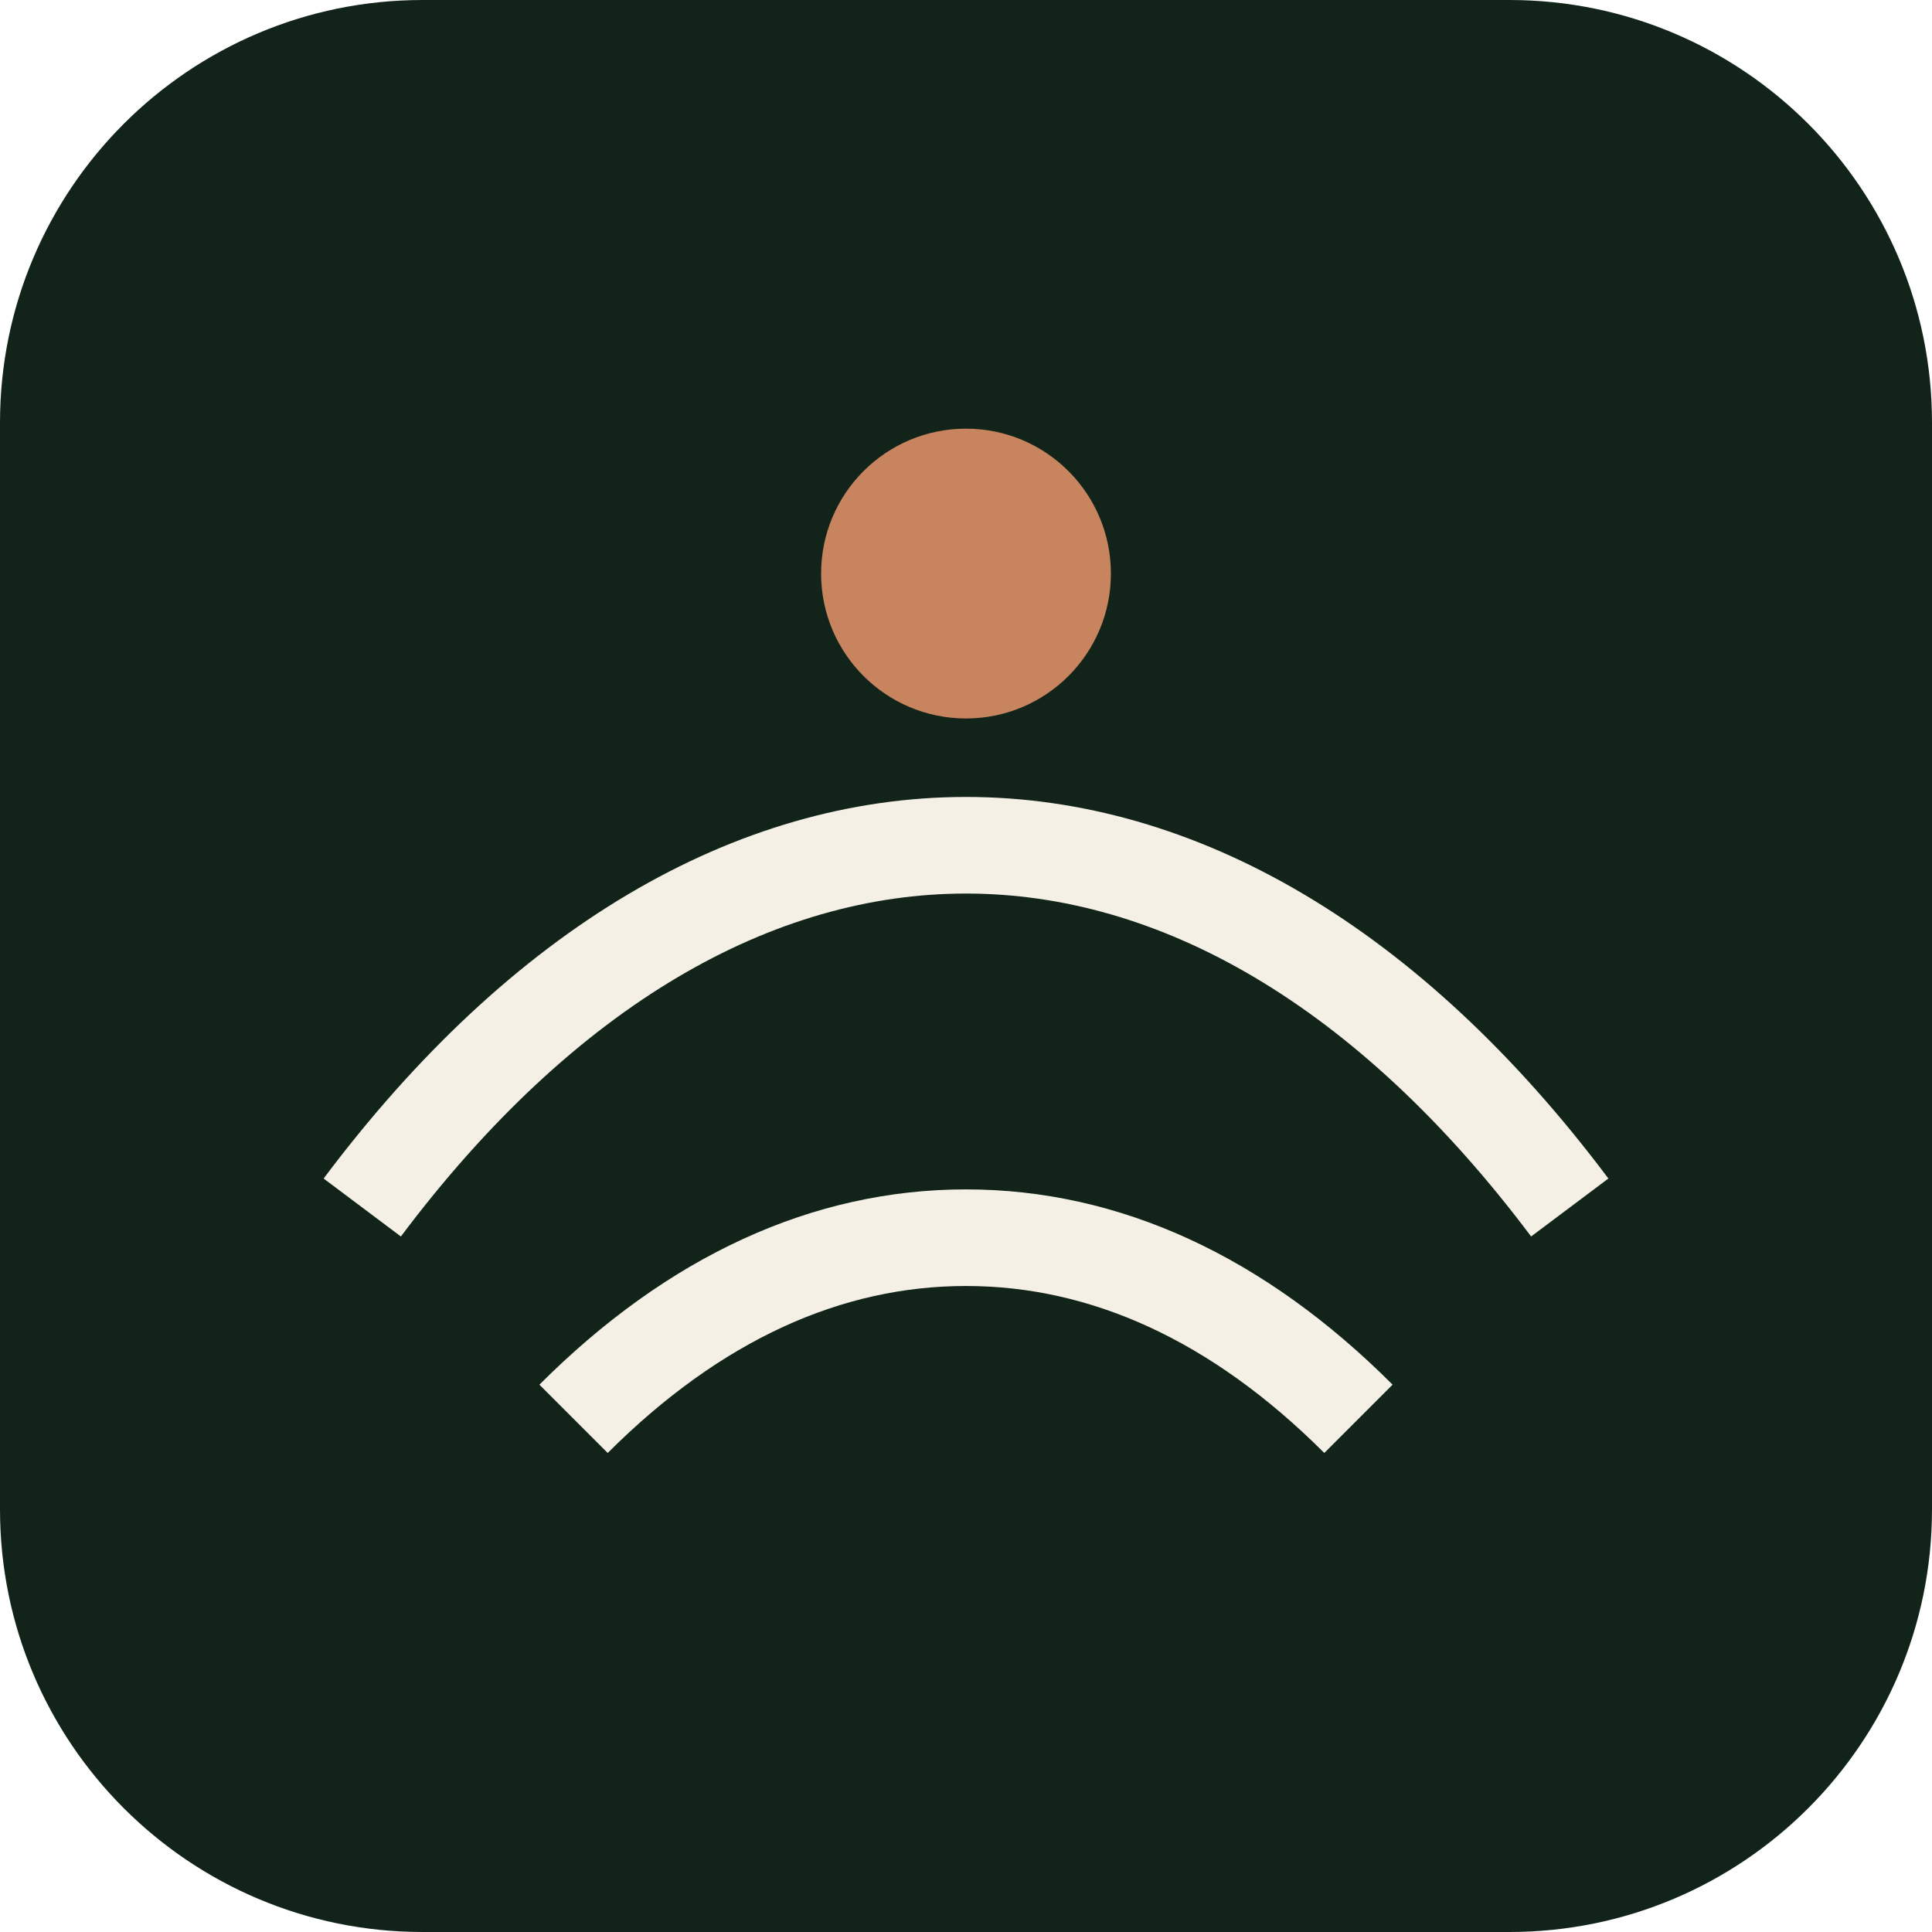
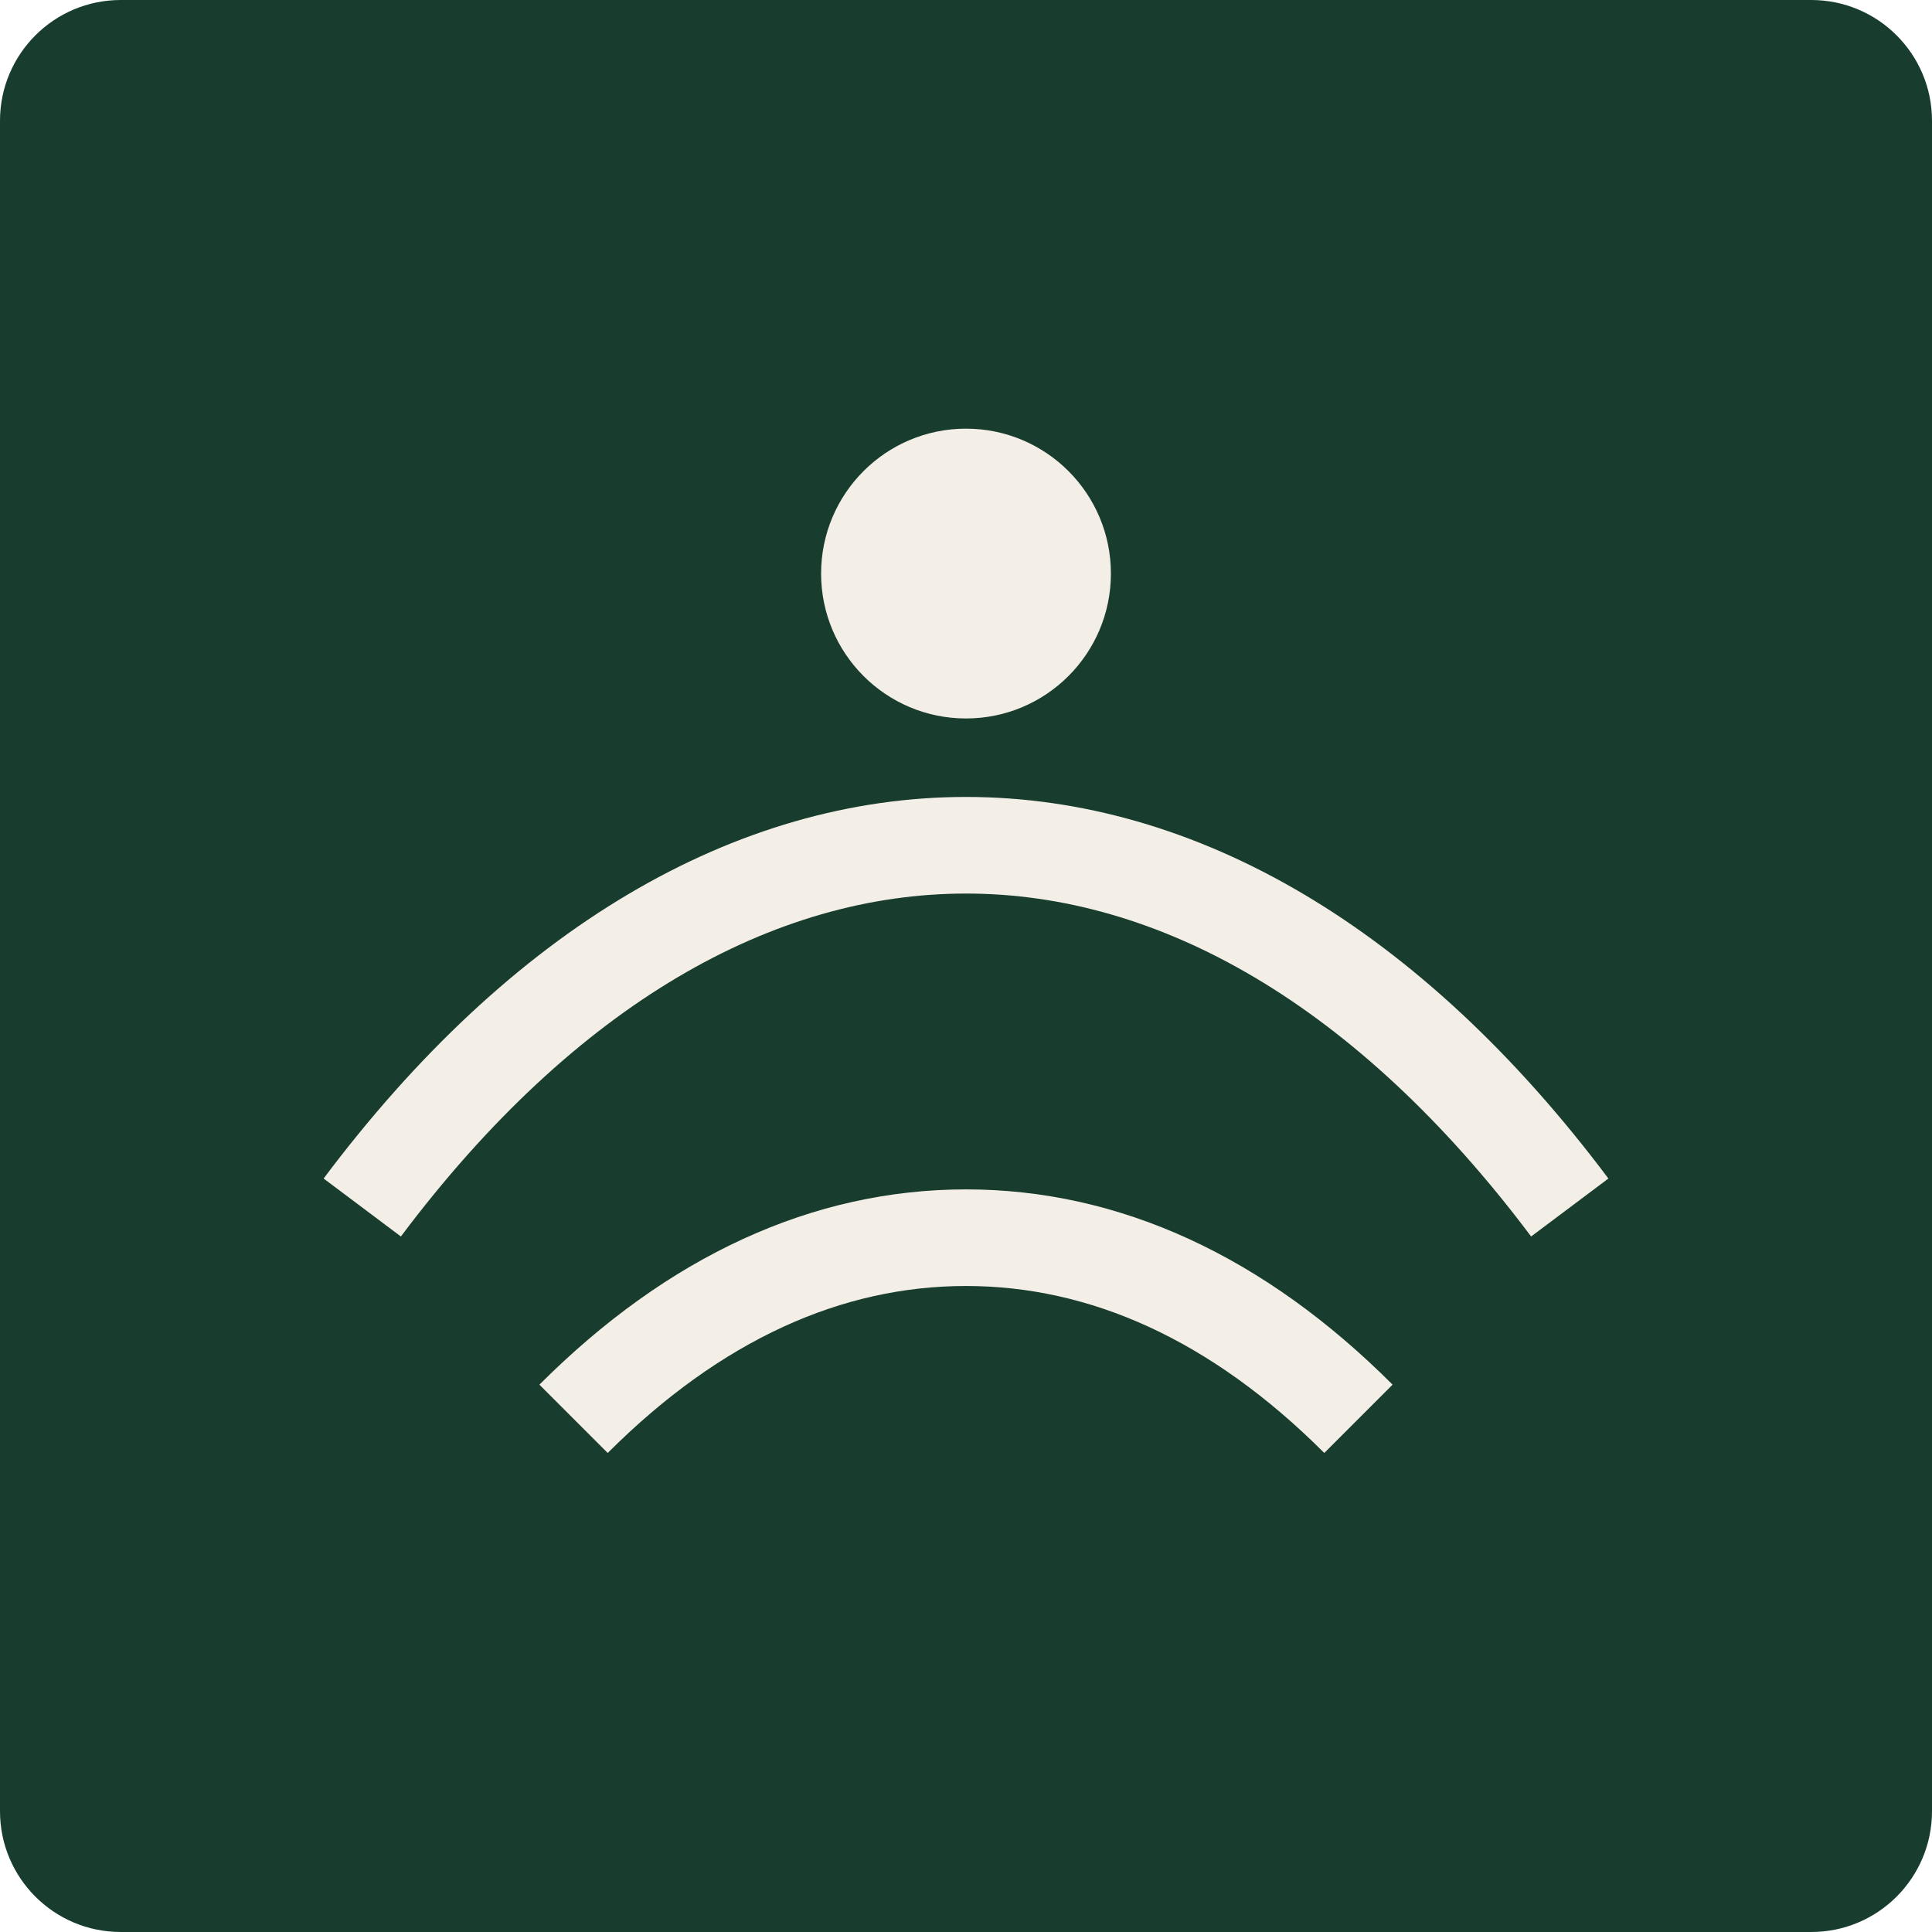
<svg xmlns="http://www.w3.org/2000/svg" viewBox="0 0 32 32">
-   <rect width="32" height="32" rx="7" fill="#12241a" />
-   <g fill="none" stroke="#f4f0e6" stroke-width="1.6">
+   <rect width="32" height="32" rx="2" fill="#183d2f" />
+   <g fill="none" stroke="#f4efe6" stroke-width="1.6">
    <path d="M6 20c3-4 6.5-6 10-6s7 2 10 6" />
    <path d="M9.5 23.5c2-2 4.2-3 6.5-3s4.5 1 6.5 3" />
  </g>
-   <circle cx="16" cy="9.5" r="2.4" fill="#c8845f" />
+   <circle cx="16" cy="9.5" r="2.4" fill="#f4efe6" />
</svg>
